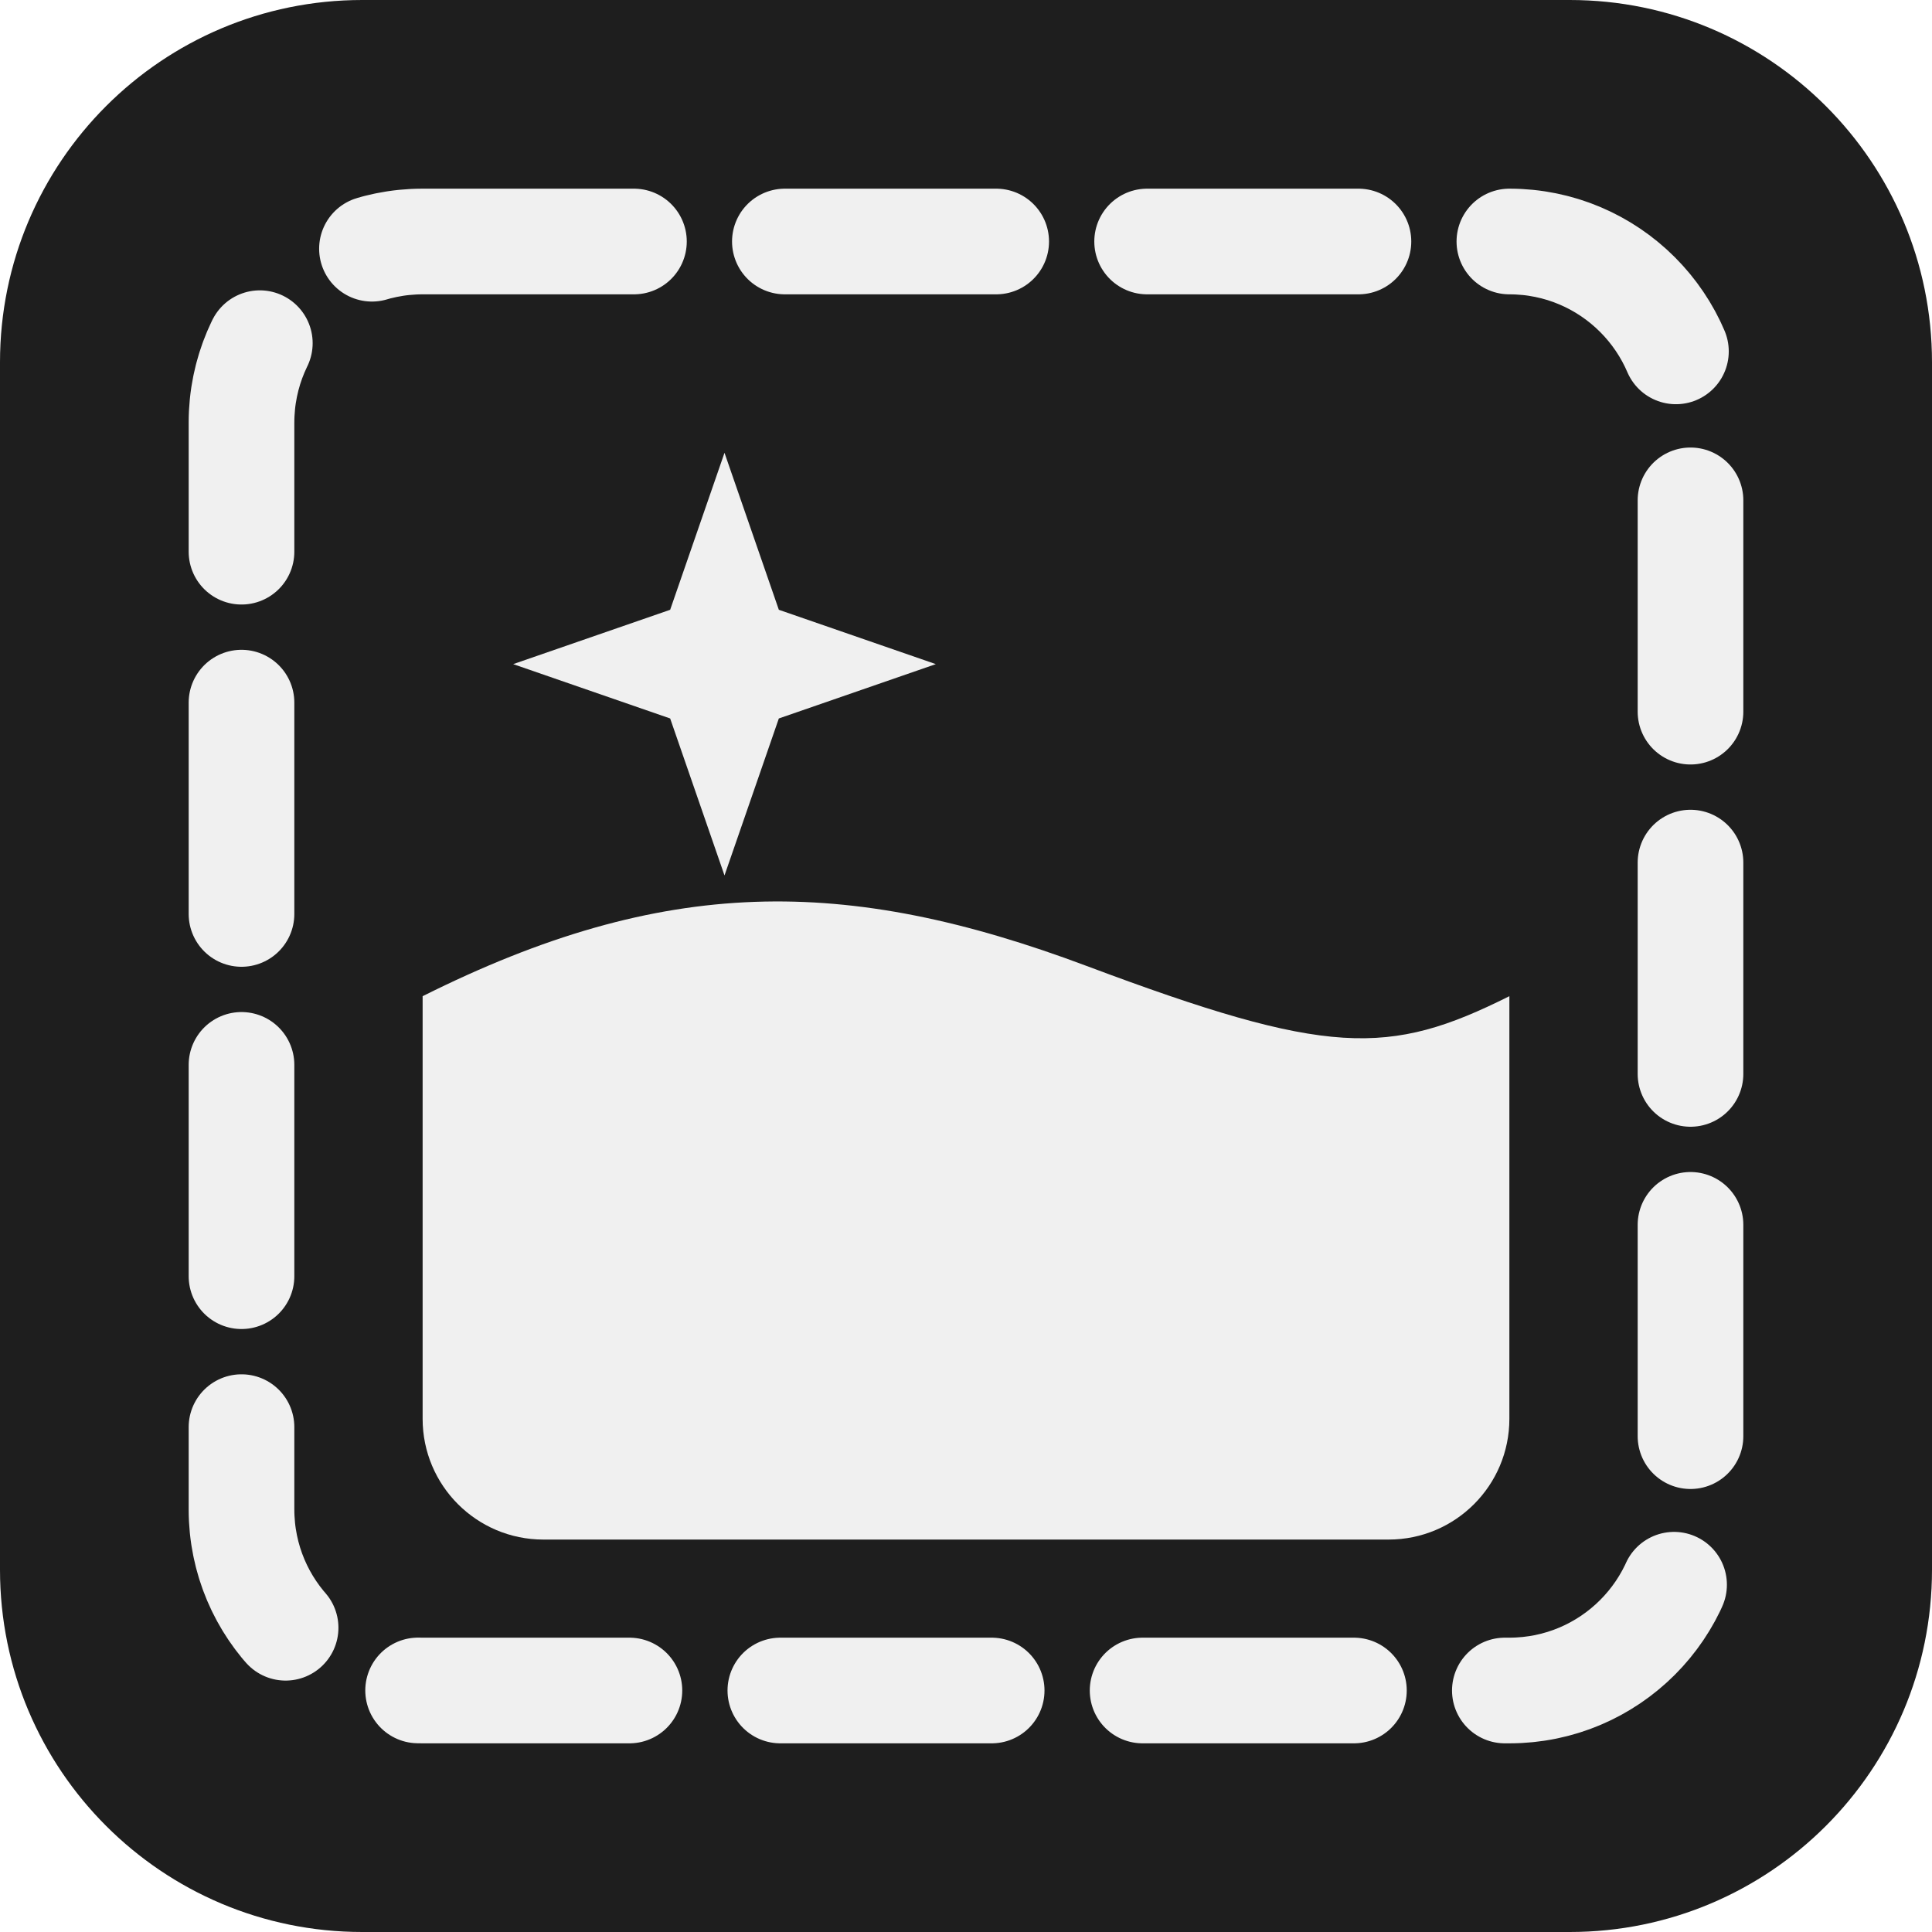
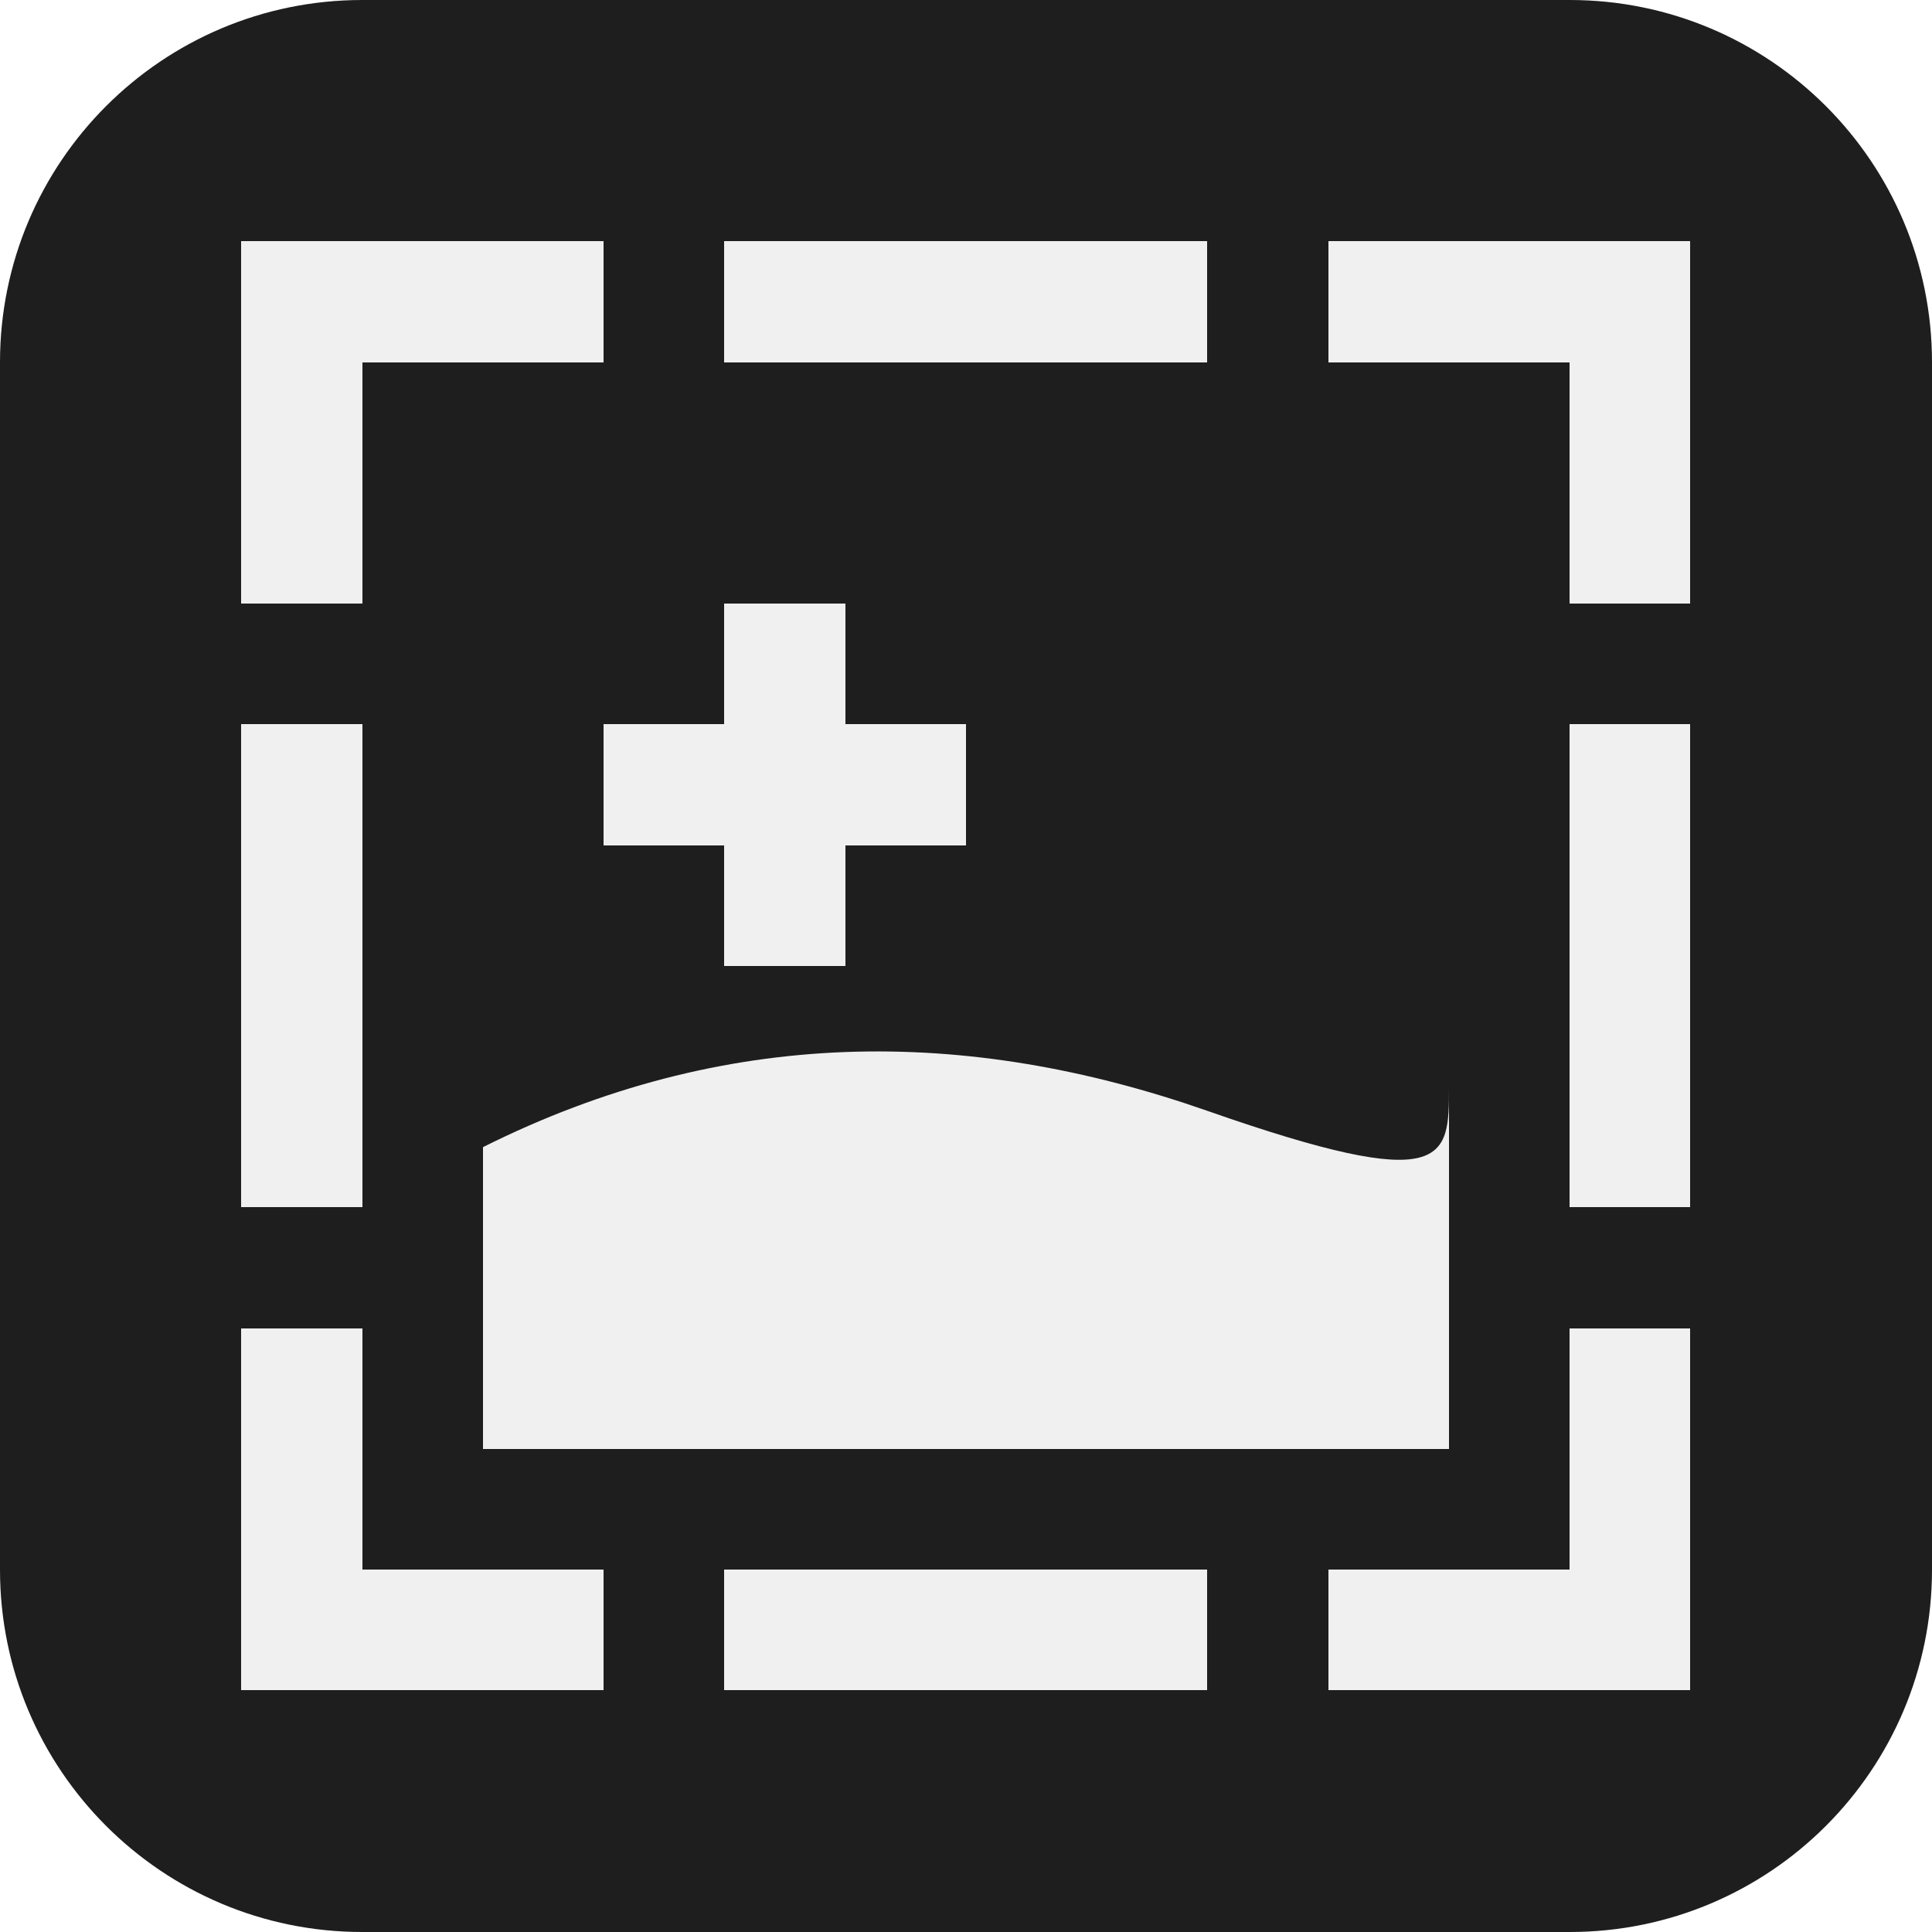
- <svg xmlns="http://www.w3.org/2000/svg" viewBox="0 0 64 64">
-   <rect width="64" height="64" rx="12" fill="#1e1e1e" />
+ <svg xmlns="http://www.w3.org/2000/svg" viewBox="0 0 16 16" shape-rendering="crispEdges">
+   <rect width="16" height="16" rx="3" fill="#1e1e1e" shape-rendering="auto" />
  <g fill="#f0f0f0">
-     <rect x="8" y="8" width="48" height="48" rx="6" fill="none" stroke="#f0f0f0" stroke-width="3.5" stroke-dasharray="7 5" stroke-linecap="round" />
-     <path d="M14 33c8-4 14-4 22-1s10 3 14 1v14a4 4 0 0 1-4 4H18a4 4 0 0 1-4-4z" />
-     <path d="M24 15l1.8 5.2L31 22l-5.2 1.8L24 29l-1.8-5.2L17 22l5.2-1.8z" />
+     <path d="M2 2h3v1H3v2H2zM6 2h4v1H6zM11 2h3v3h-1V3h-2zM2 6h1v4H2zM13 6h1v4h-1zM2 11h1v2h2v1H2zM6 13h4v1H6zM13 11h1v3h-3v-1h2z" />
+     <path d="M6 5h1v1h1v1H7v1H6V7H5V6h1z" />
+     <path d="M4 9.5C6 8.5 8 8.5 10 9.2S12 9.6 12 9V12H4z" shape-rendering="auto" />
  </g>
</svg>
